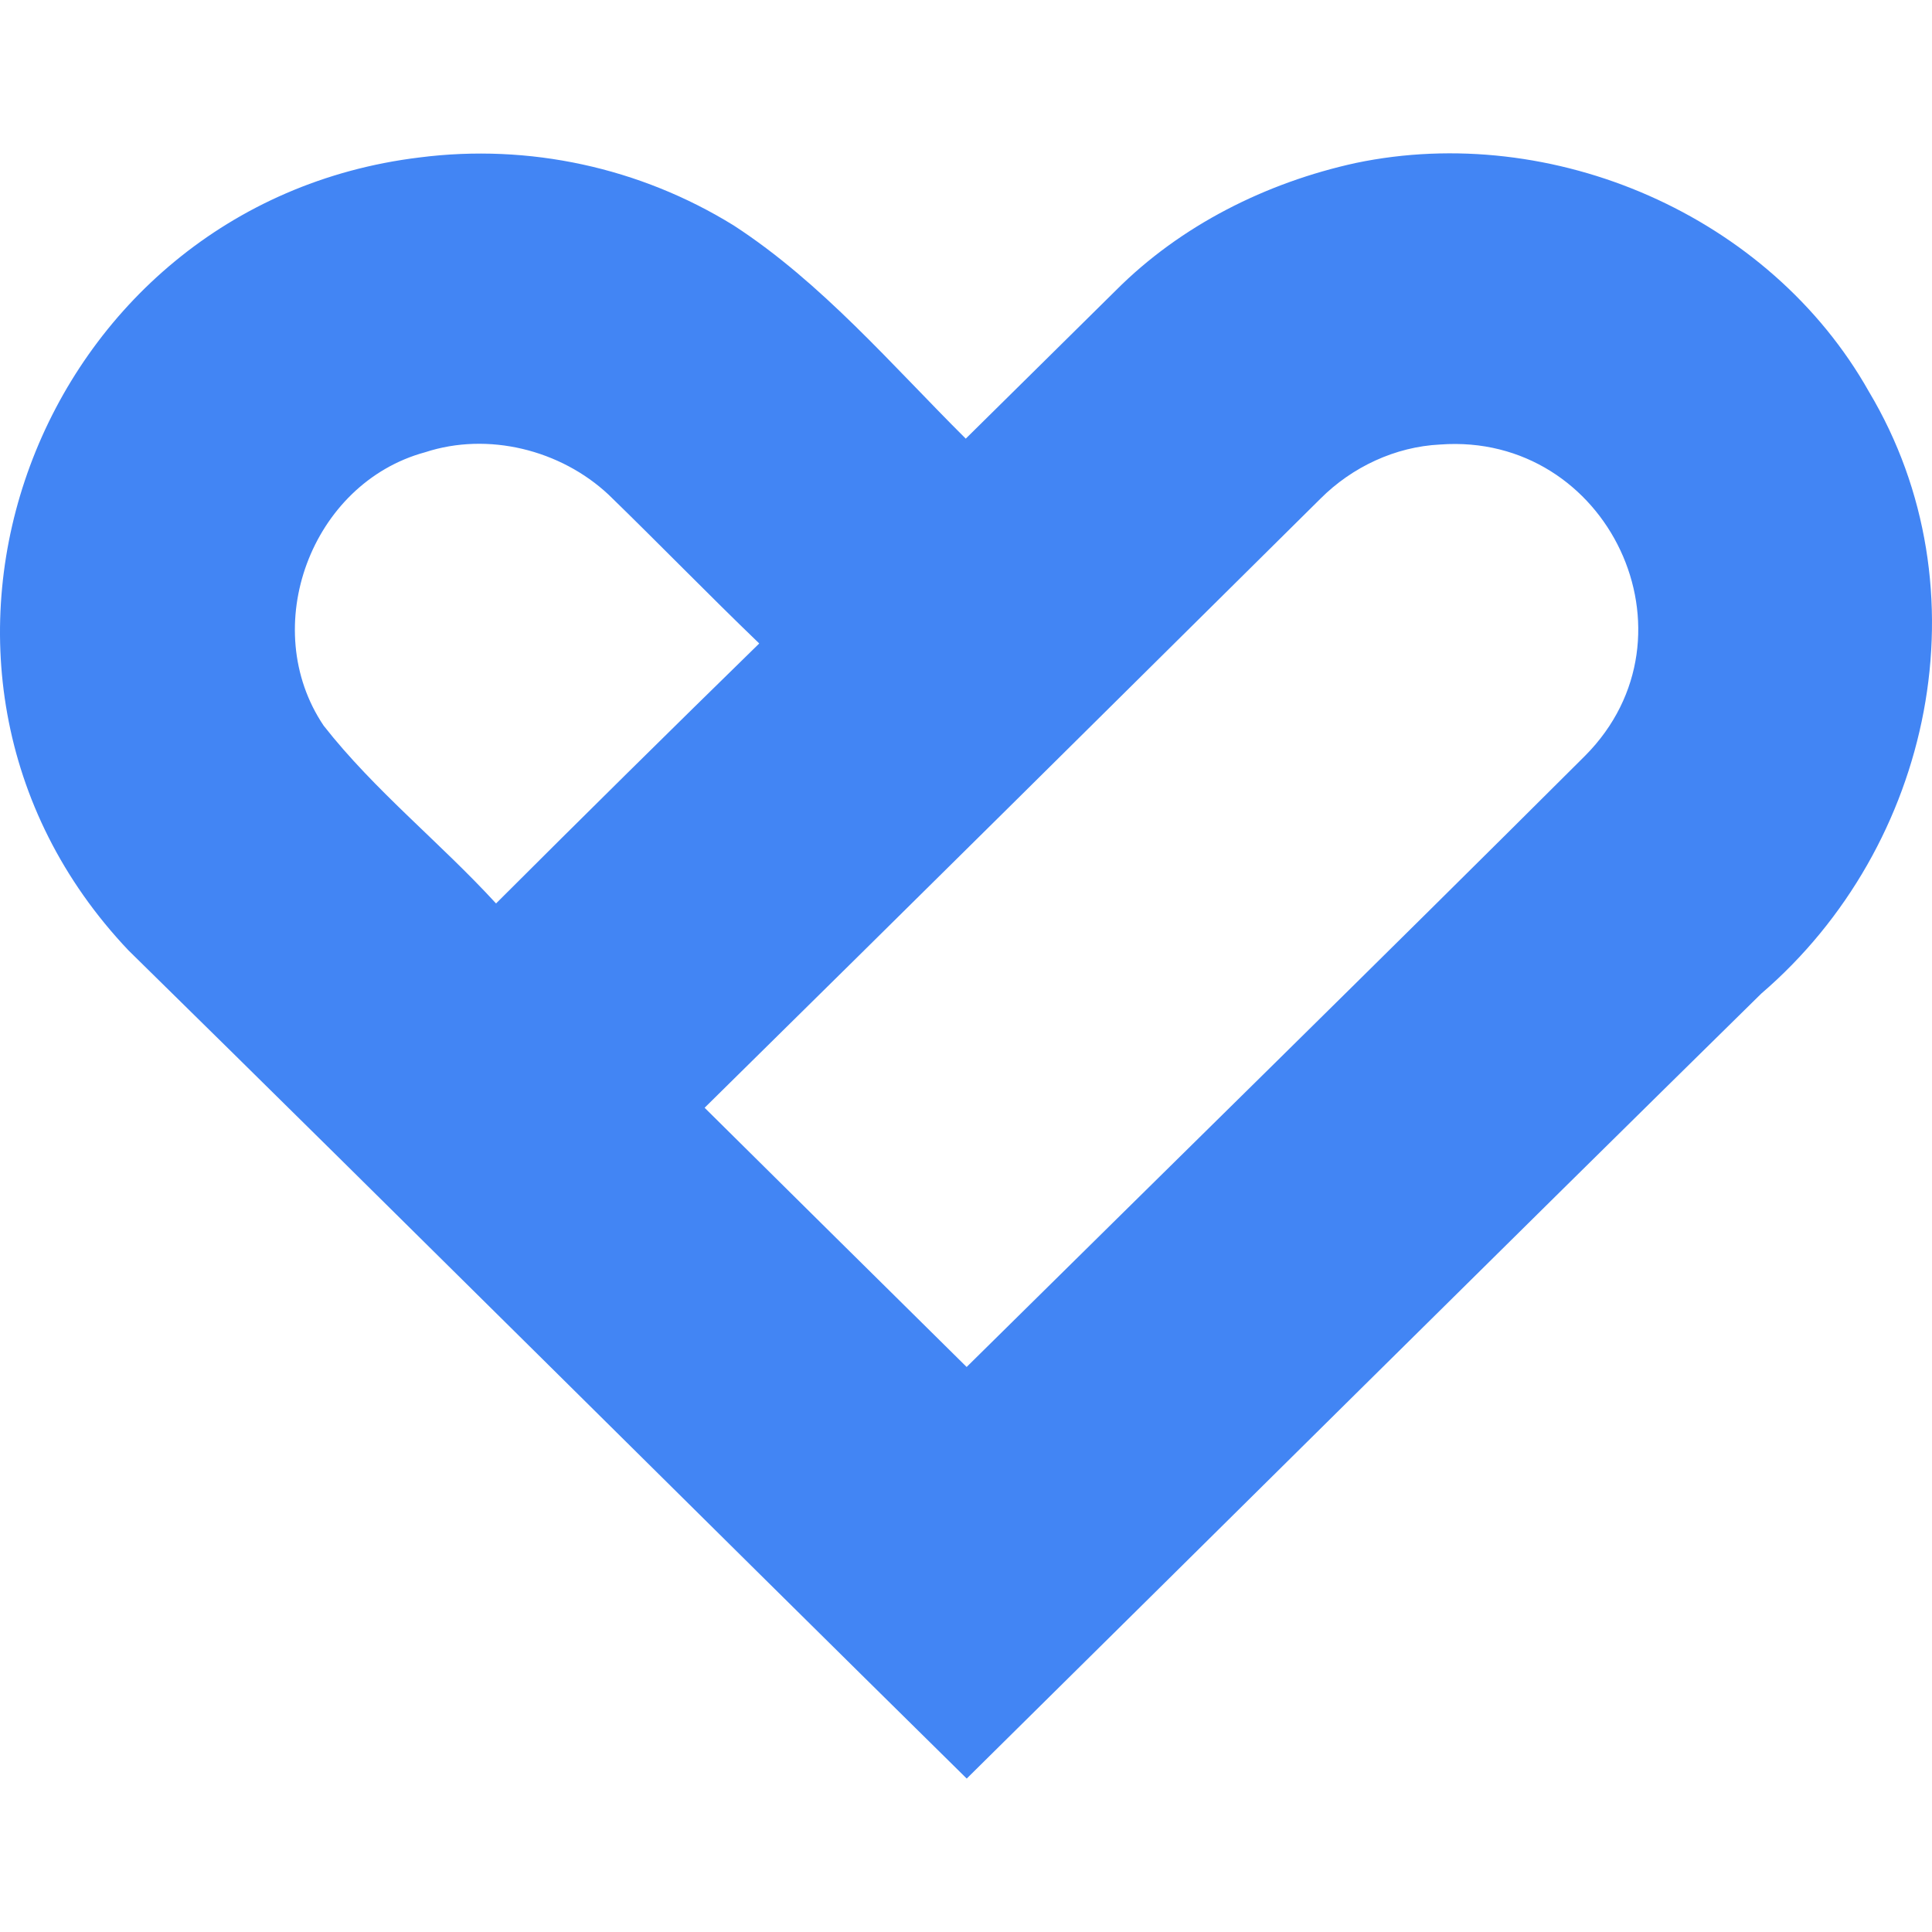
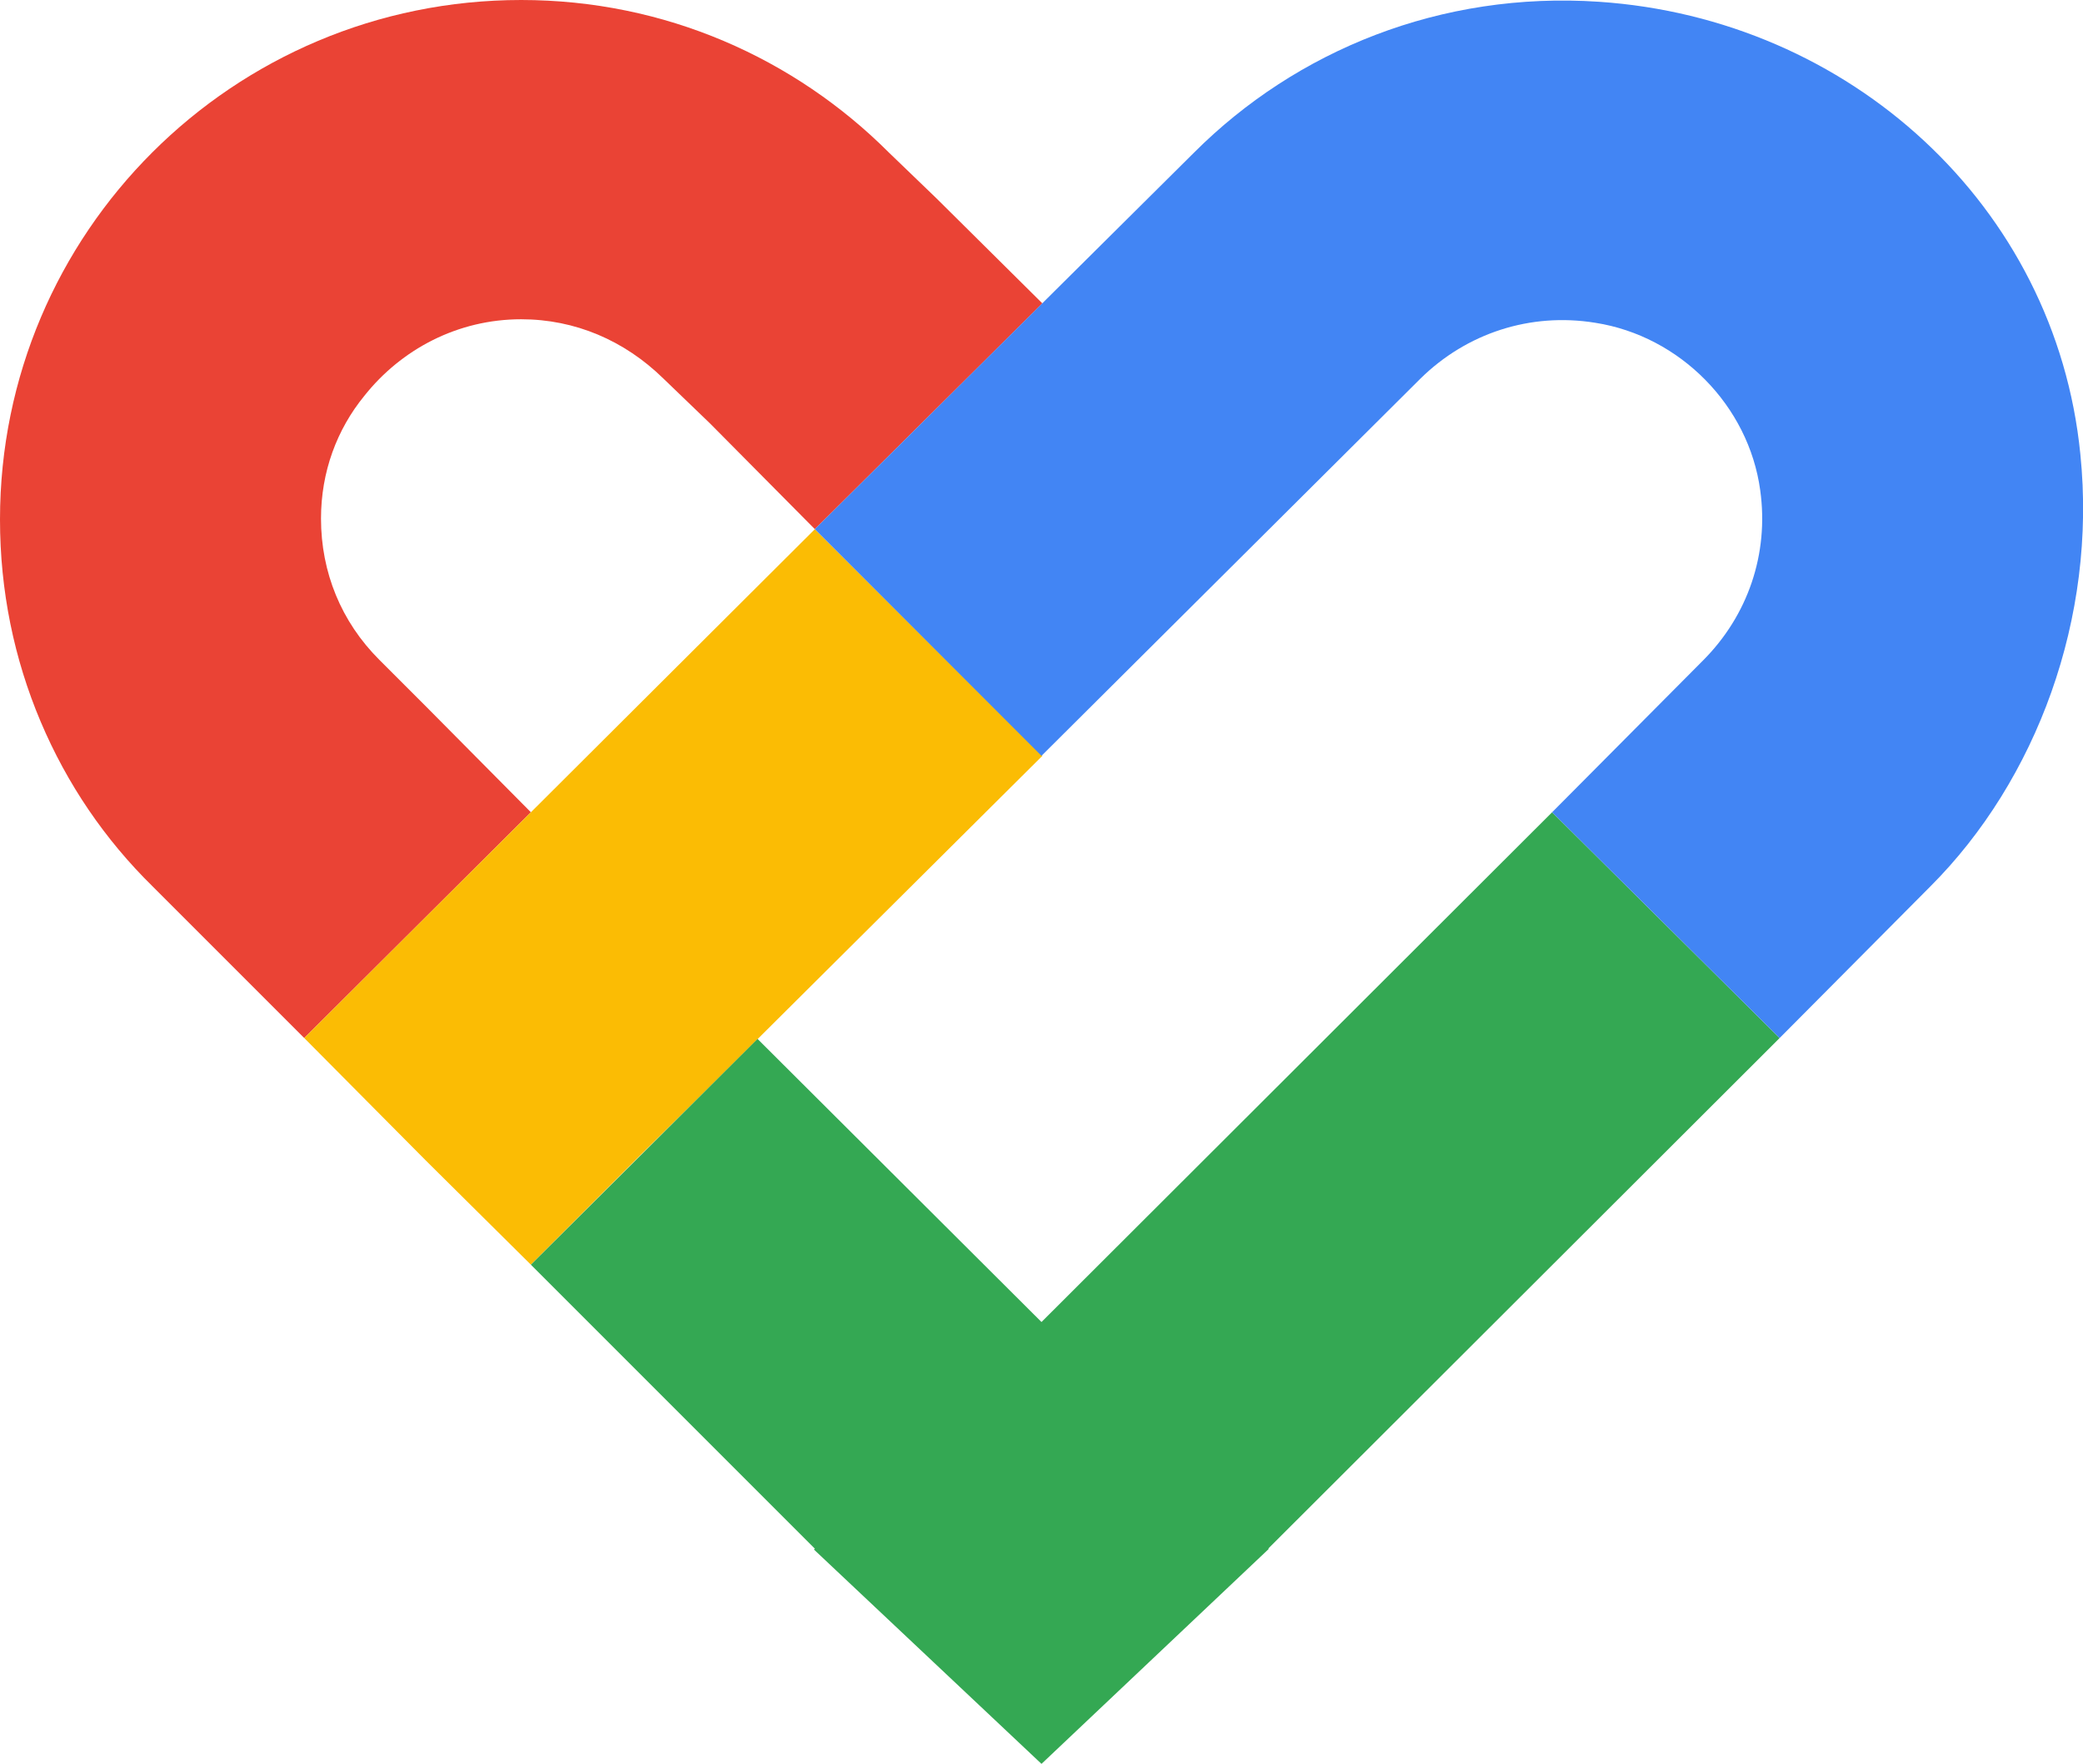
- <svg xmlns="http://www.w3.org/2000/svg" fill="#4285F4" role="img" viewBox="0 0 24 24">
-   <path d="M23.218 4.868c-1.235-2.194-3.927-3.356-6.378-2.843-1.11.243-2.173.774-2.979 1.583-.622.613-1.242 1.229-1.864 1.841-.915-.91-1.788-1.937-2.882-2.648a5.98 5.98 0 0 0-3.904-.845c-4.757.578-6.936 6.346-3.615 9.85 3.481 3.418 6.937 6.863 10.413 10.288 3.291-3.251 6.573-6.51 9.871-9.752 2.132-1.831 2.8-5.026 1.338-7.474zM6.162 11.223c-.692-.755-1.511-1.404-2.141-2.208-.821-1.218-.158-3.012 1.26-3.397.781-.256 1.683-.031 2.279.527.627.609 1.236 1.237 1.866 1.843l.005.006a414.706 414.706 0 0 0-3.269 3.229zm5.846 5.758a3300.079 3300.079 0 0 1-3.255-3.22c2.555-2.516 5.103-5.042 7.65-7.566.393-.394.93-.646 1.487-.673 2.086-.154 3.285 2.372 1.801 3.866-2.549 2.542-5.121 5.062-7.683 7.593z" />
+ <svg xmlns="http://www.w3.org/2000/svg" version="1.1" viewBox="0 0 236.2 200">
+   <path fill="#EA4335" d="M22.6 105.8l11.9 11.9 25.7-25.6-11.8-11.9-5.4-5.4c-4.3-4.3-6.6-9.9-6.6-16 0-5.3 1.8-10.1 4.9-13.9 4.2-5.3 10.6-8.7 17.8-8.7 6.1 0 11.7 2.4 16.1 6.7l5.3 5.1 11.9 12 25.8-25.6-12-11.9-5.4-5.2C90.1 6.6 75.4 0 59.1 0 26.4 0 0 26.4 0 58.9 0 67 1.6 74.7 4.6 81.8c3 7.1 7.3 13.4 12.7 18.7l5.3 5.3" />
+   <polyline fill="#FBBC04" points="81.5,122.2 118.2,85.7 92.4,60 60.2,92.1 60.2,92.1 34.5,117.7 48.3,131.6 60.2,143.4 72.6,131" />
+   <polygon fill="#34A853" points="143.8,175.6 201.8,117.7 176,92.1 118.1,149.9 85.9,117.8 60.2,143.4 92.4,175.6 92.3,175.7 118.1,200 118.1,200 118.1,200 143.9,175.6 143.9,175.6" />
+   <path fill="#4285F4" d="M218.9 100.5c12-12 18.9-30.4 17-49-2.8-28.2-26.2-49.4-54.6-51.3C163.4-1 147 5.7 135.4 17.3L92.4 60l25.7 25.7 43-42.8c5.2-5.1 12.4-7.5 19.8-6.3 9.6 1.5 17.4 9.4 18.7 19 1 7.2-1.4 14.2-6.5 19.3L176 92.1l25.8 25.6 17.1-17.2z" />
</svg>
